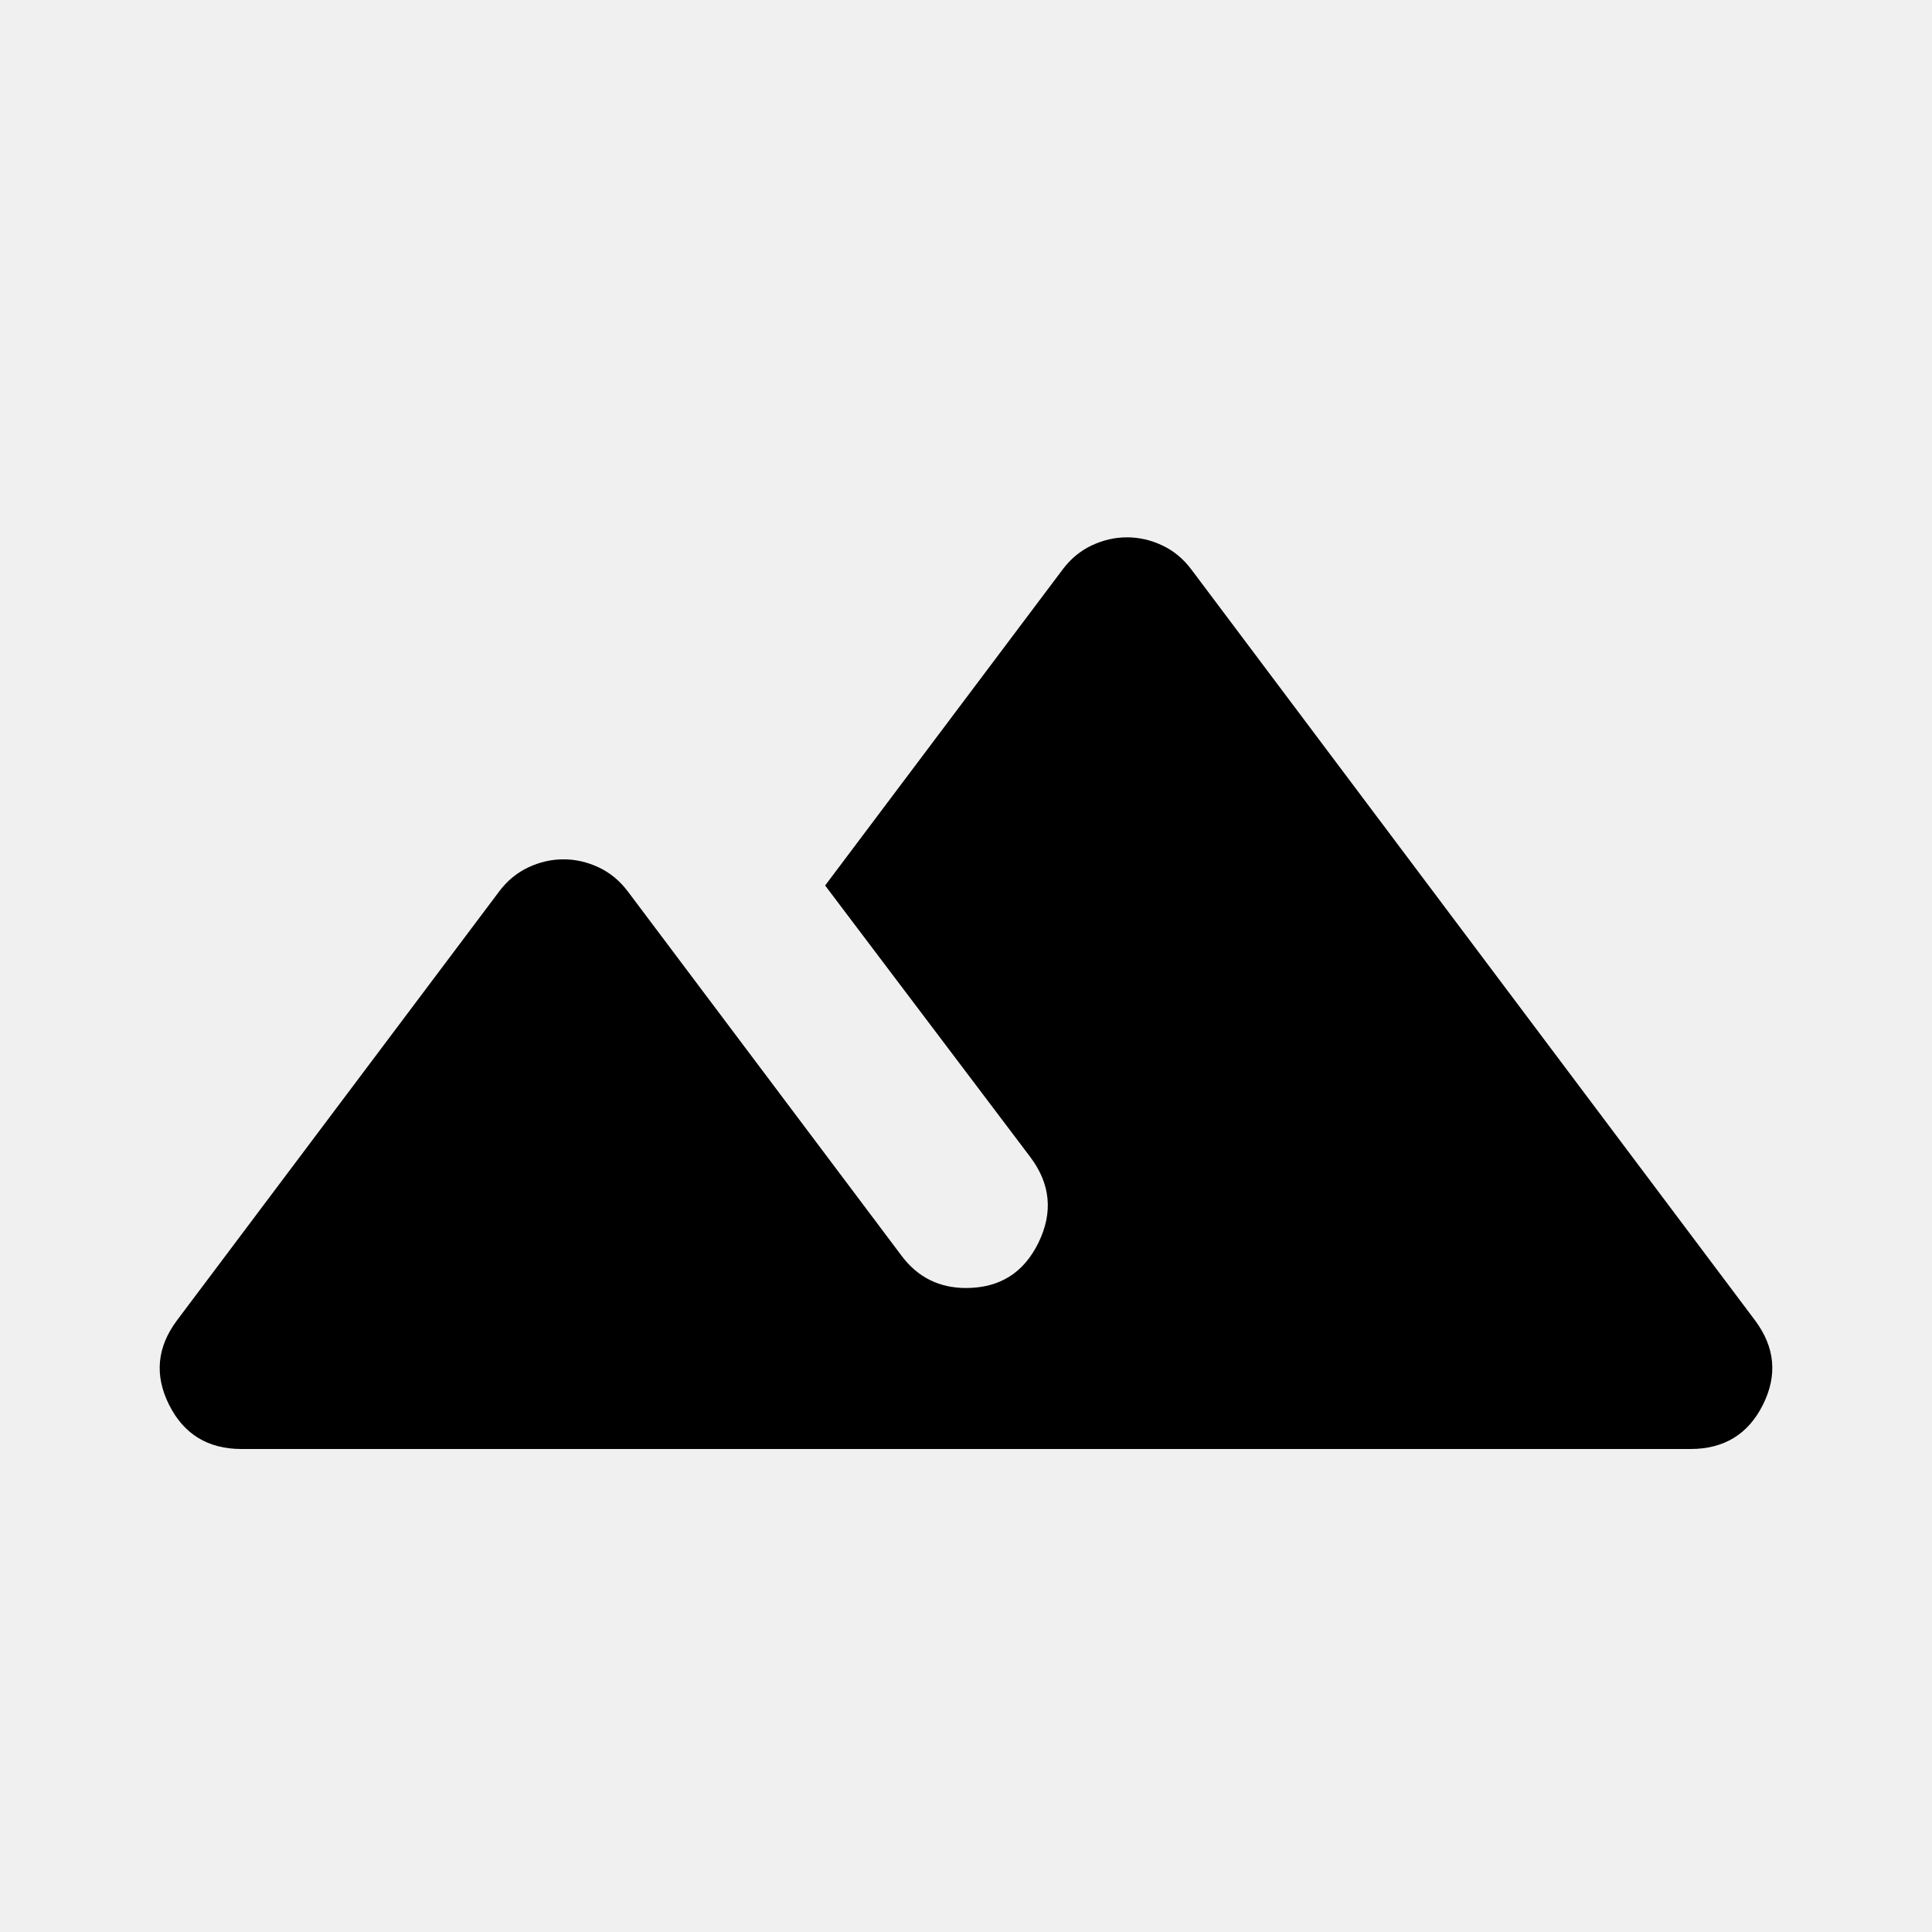
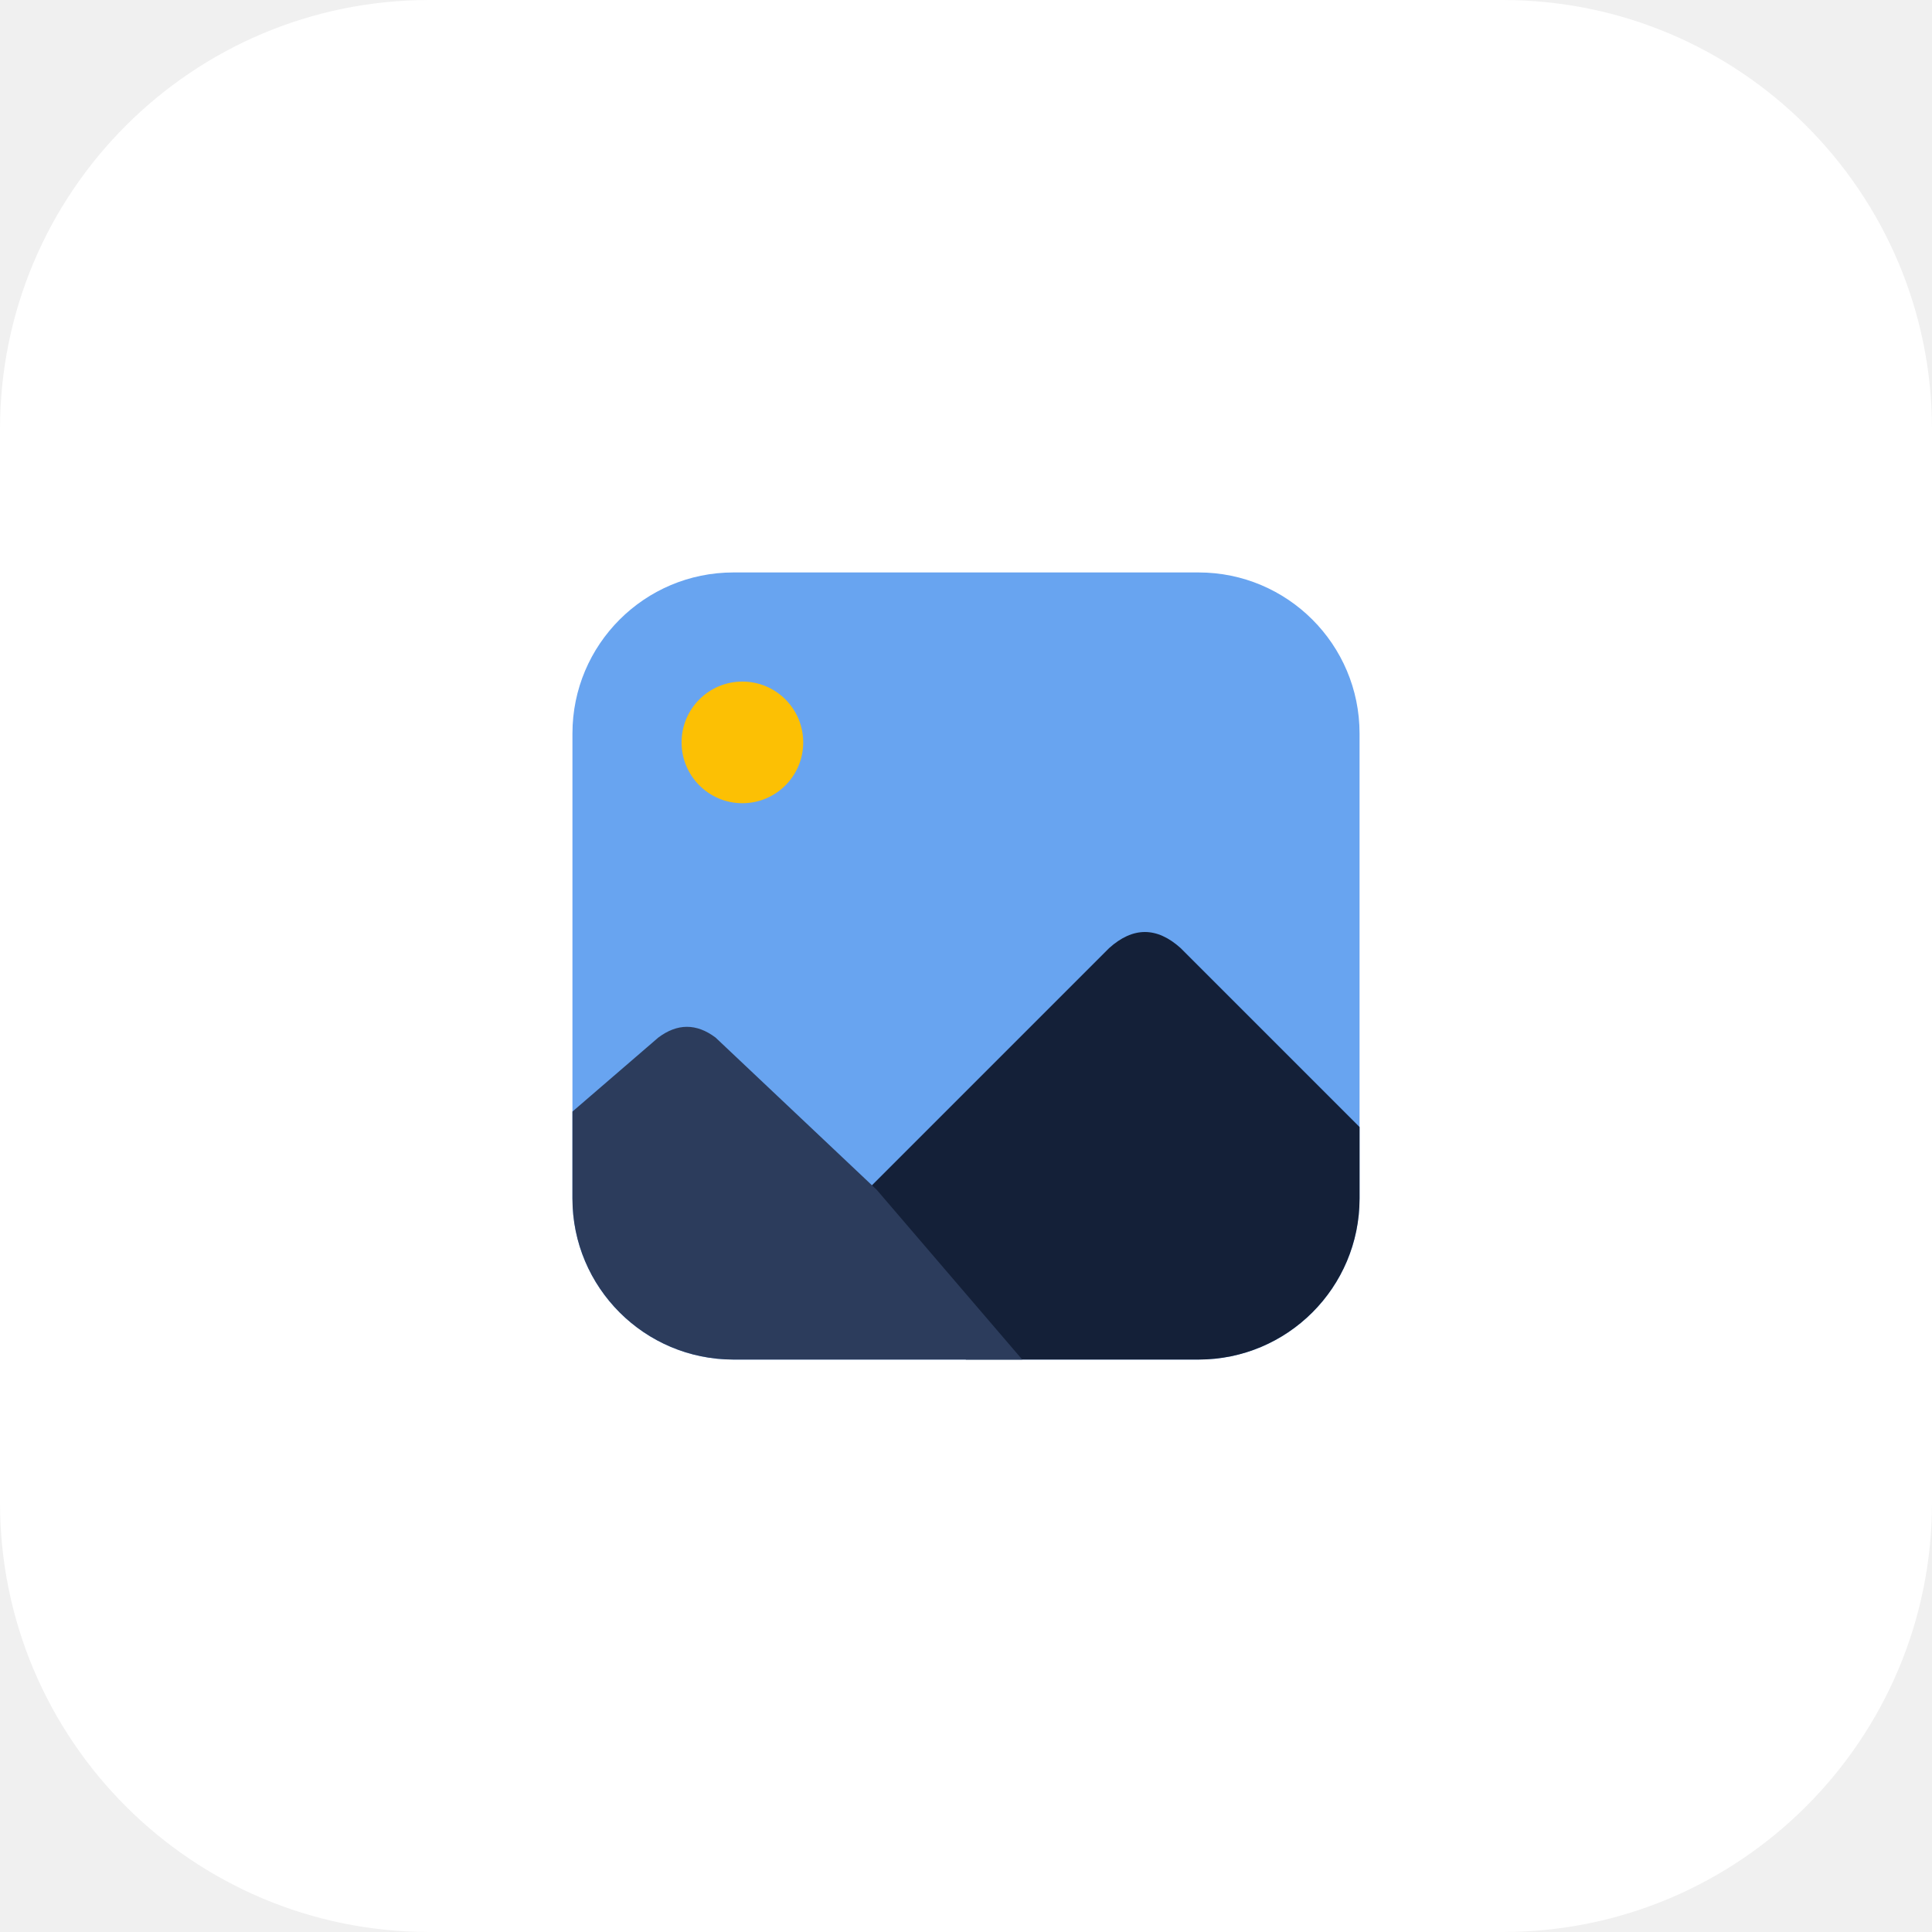
- <svg xmlns="http://www.w3.org/2000/svg" height="24" viewBox="0 -960 960 960" width="24">
-   <path d="m88-304 160-213q6-8 14.5-12t17.5-4q9 0 17.5 4t14.5 12l136 181q6 8 14 12t18 4q25 0 36-22.5t-4-42.5L410-520l118-157q6-8 14.5-12t17.5-4q9 0 17.5 4t14.5 12l280 373q15 20 4 42t-36 22H120q-25 0-36-22t4-42Z" />
+ <svg xmlns="http://www.w3.org/2000/svg" viewBox="0 0 108 108">
+   <rect width="108" height="108" rx="24" fill="#fff" />
+   <defs>
+     <clipPath id="c">
+       <path d="M41 32H67A9 9 0 0 1 76 41V67A9 9 0 0 1 67 76H41A9 9 0 0 1 32 67V41A9 9 0 0 1 41 32Z" />
+     </clipPath>
+   </defs>
+   <g clip-path="url(#c)">
+     <path fill="#68a4f0" d="M30 30H78V78H30Z" />
+     <path fill="#142038" d="M44 71L62 53Q64 51.2 66 53L77 64V77H56Z" />
+     <path fill="#2c3c5c" d="M31 63L36.8 58Q38.4 56.8 40 58L49 66.5L58 77H31Z" />
+   </g>
+   <path fill="#fcc004" d="M38.1 41.5a3.4 3.4 0 1 0 6.8 0a3.4 3.4 0 1 0 -6.8 0Z" />
</svg>
